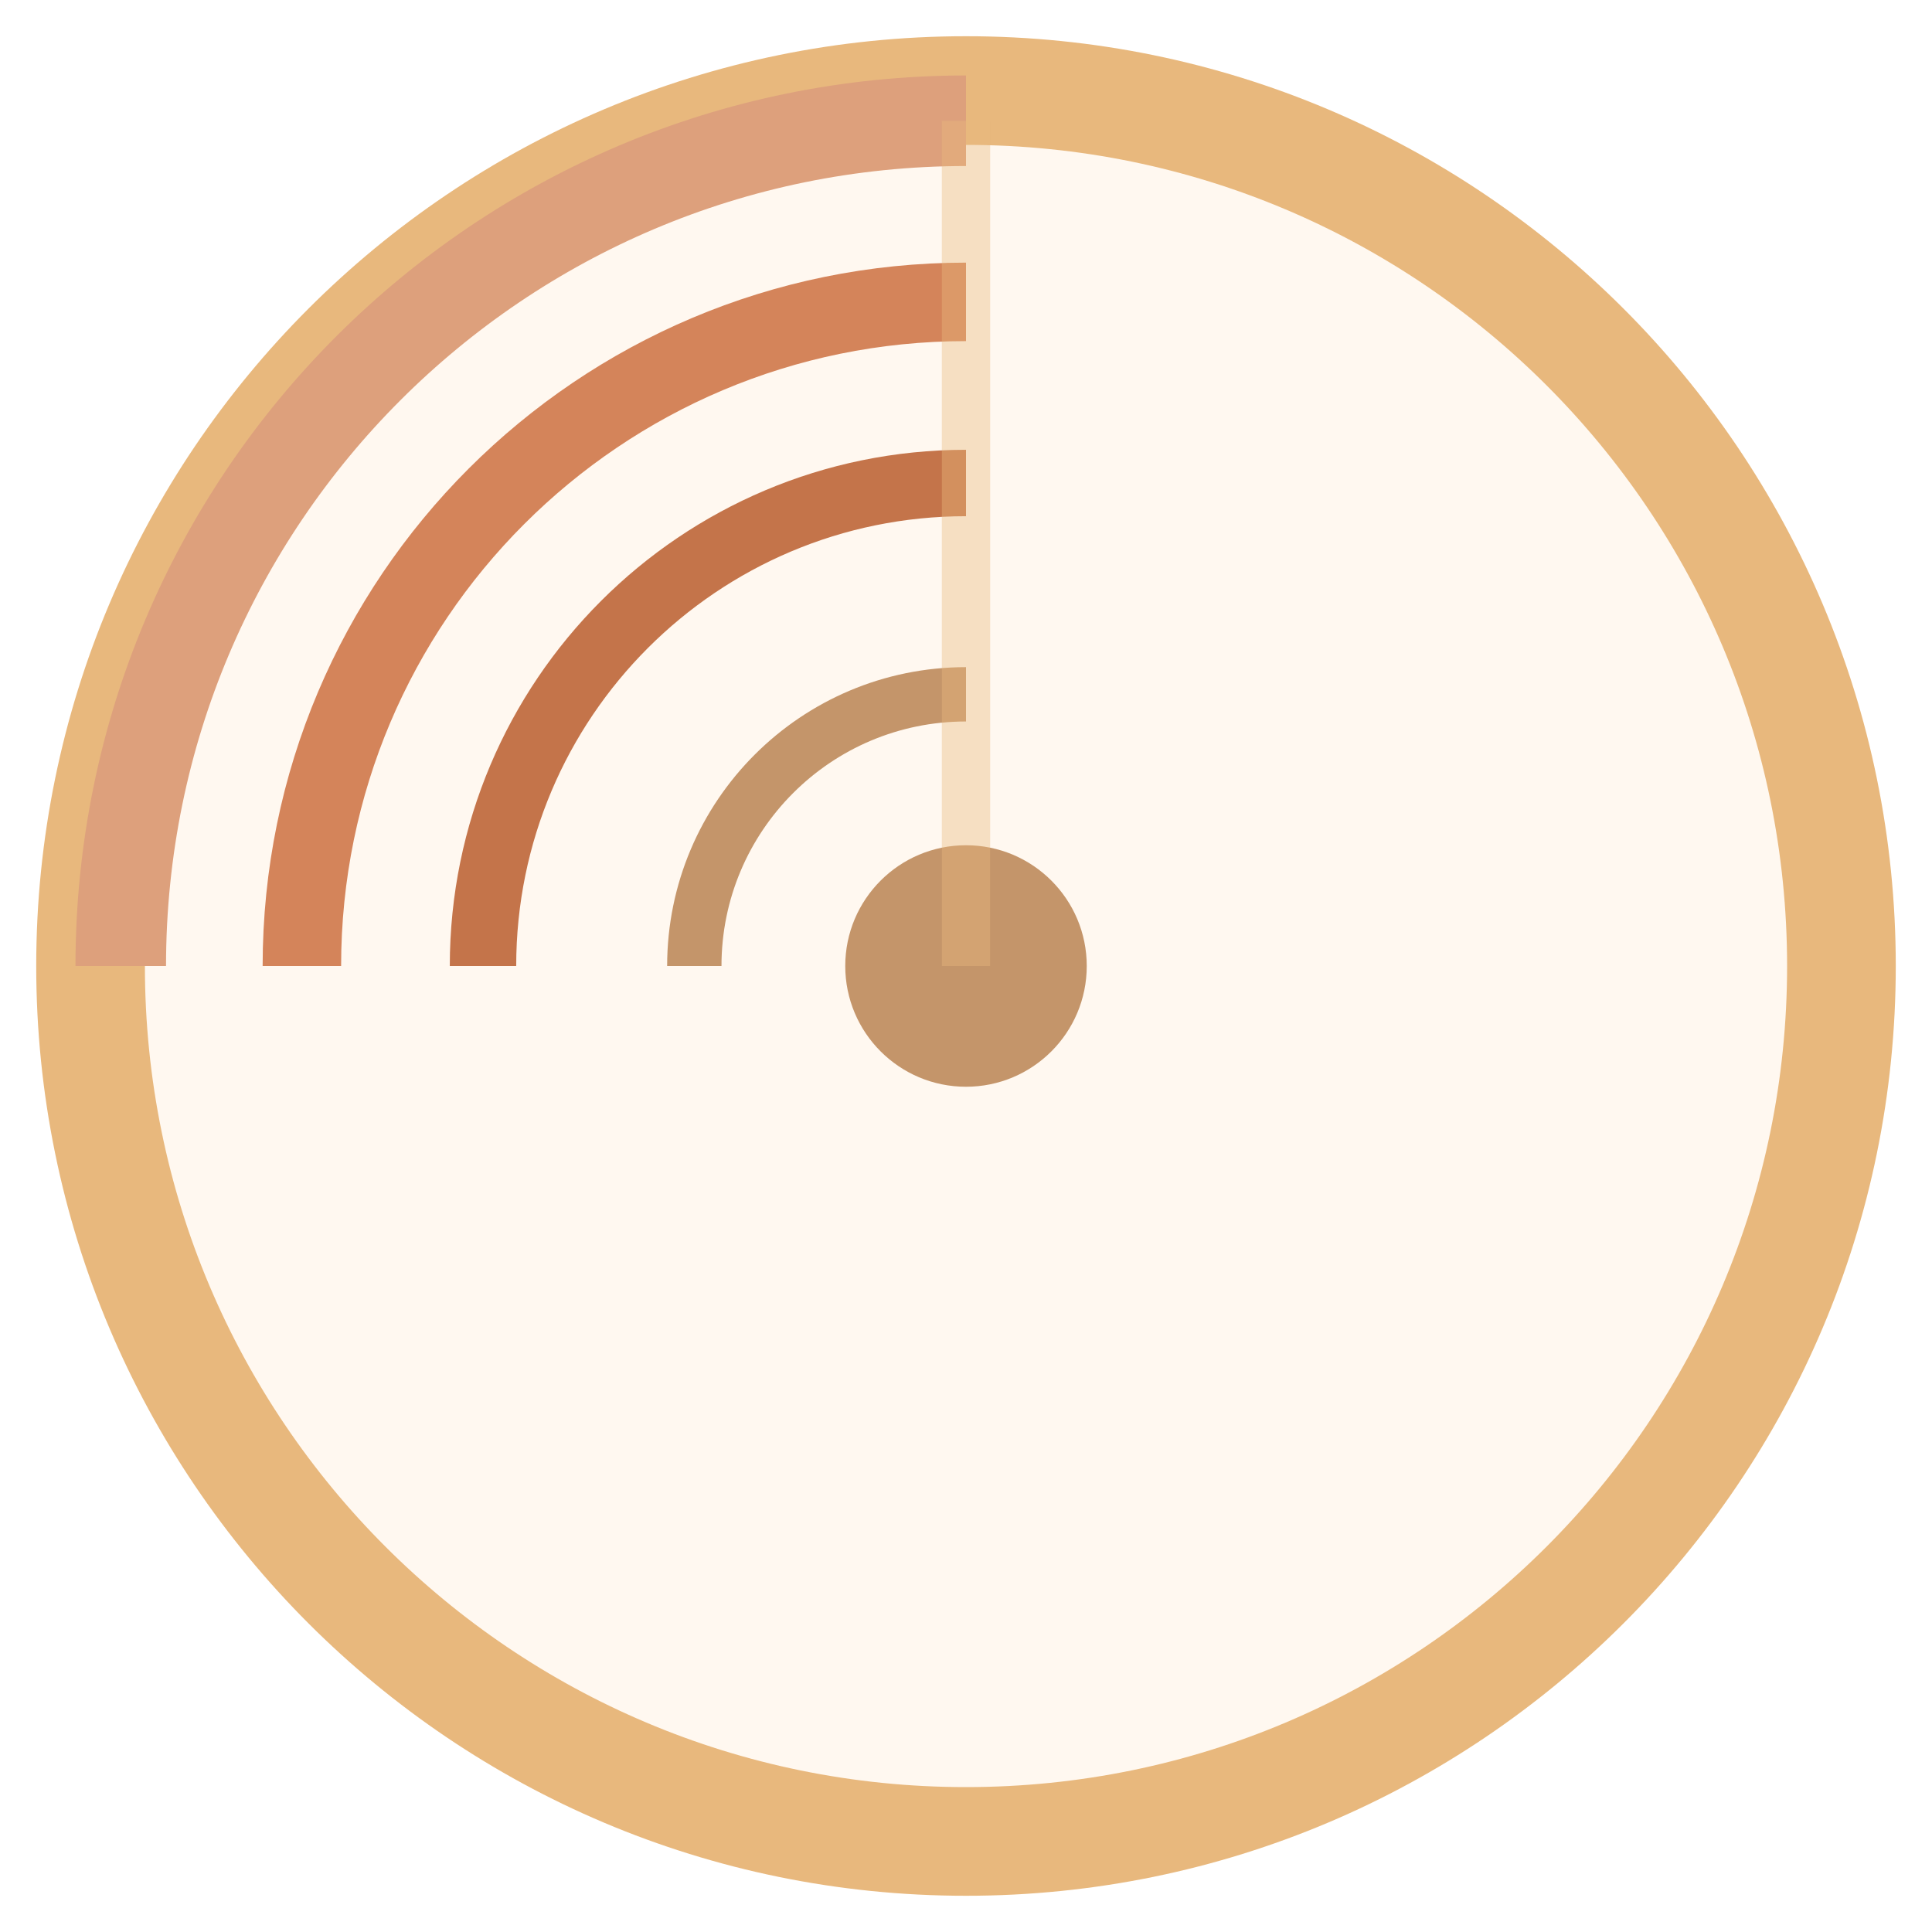
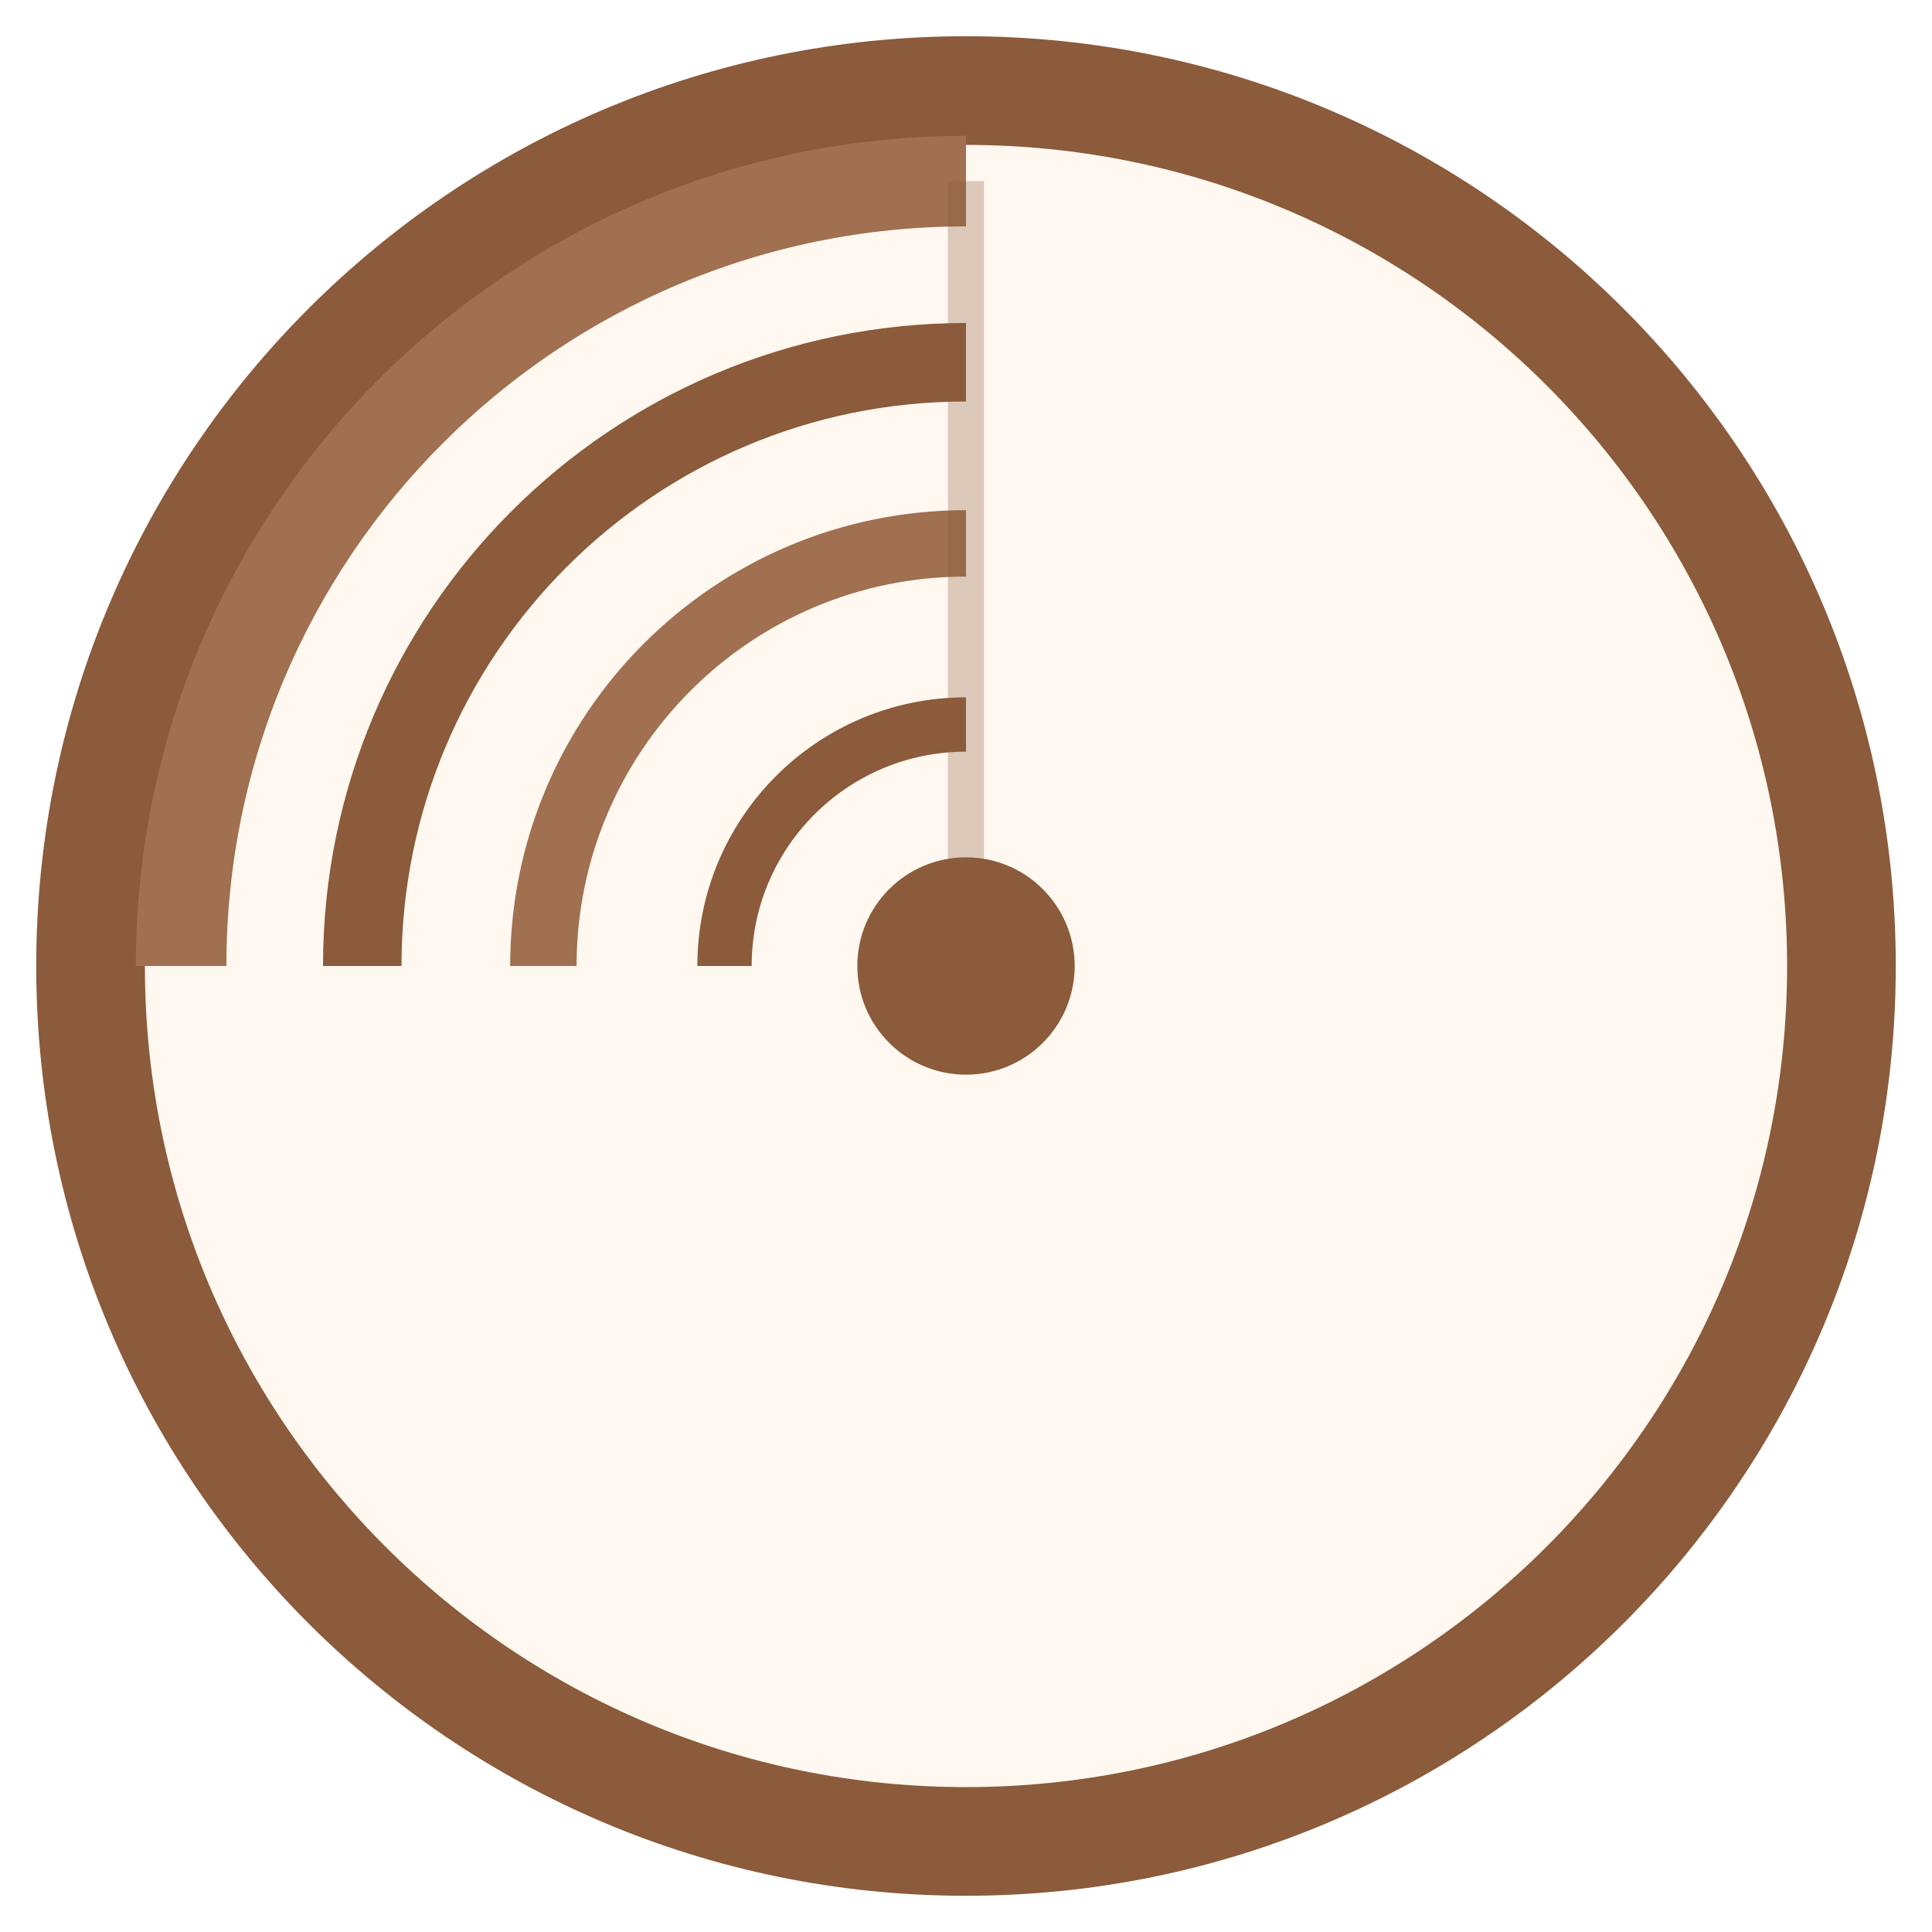
<svg xmlns="http://www.w3.org/2000/svg" viewBox="0 0 32 32">
  <circle cx="16" cy="16" r="14.5" fill="#FFF8F0" />
-   <circle cx="16" cy="16" r="14.5" fill="none" stroke="#E8B87D" stroke-width="1.8" />
-   <path d="M16 2 A14 14 0 0 0 2 16" fill="none" stroke="#DDA07C" stroke-width="1.5" />
-   <path d="M16 5 A11 11 0 0 0 5 16" fill="none" stroke="#D4845A" stroke-width="1.3" />
-   <path d="M16 8 A8 8 0 0 0 8 16" fill="none" stroke="#C4744A" stroke-width="1.1" />
-   <path d="M16 11.5 A4.5 4.5 0 0 0 11.5 16" fill="none" stroke="#C4956A" stroke-width="0.9" />
-   <circle cx="16" cy="16" r="2" fill="#C4956A" />
-   <line x1="16" y1="16" x2="16" y2="2" stroke="#E8B87D" stroke-width="0.8" opacity="0.4" />
+   <circle cx="16" cy="16" r="14.5" fill="none" stroke="#8B5B3B" stroke-width="1.8" />
+   <path d="M16 3 A13 13 0 0 0 3 16" fill="none" stroke="#A07050" stroke-width="1.5" />
+   <path d="M16 6 A10 10 0 0 0 6 16" fill="none" stroke="#8B5B3B" stroke-width="1.3" />
+   <path d="M16 9 A7 7 0 0 0 9 16" fill="none" stroke="#A07050" stroke-width="1.1" />
+   <path d="M16 12 A4 4 0 0 0 12 16" fill="none" stroke="#8B5B3B" stroke-width="0.9" />
+   <circle cx="16" cy="16" r="1.8" fill="#8B5B3B" />
+   <line x1="16" y1="16" x2="16" y2="3" stroke="#8B5B3B" stroke-width="0.6" opacity="0.3" />
</svg>
